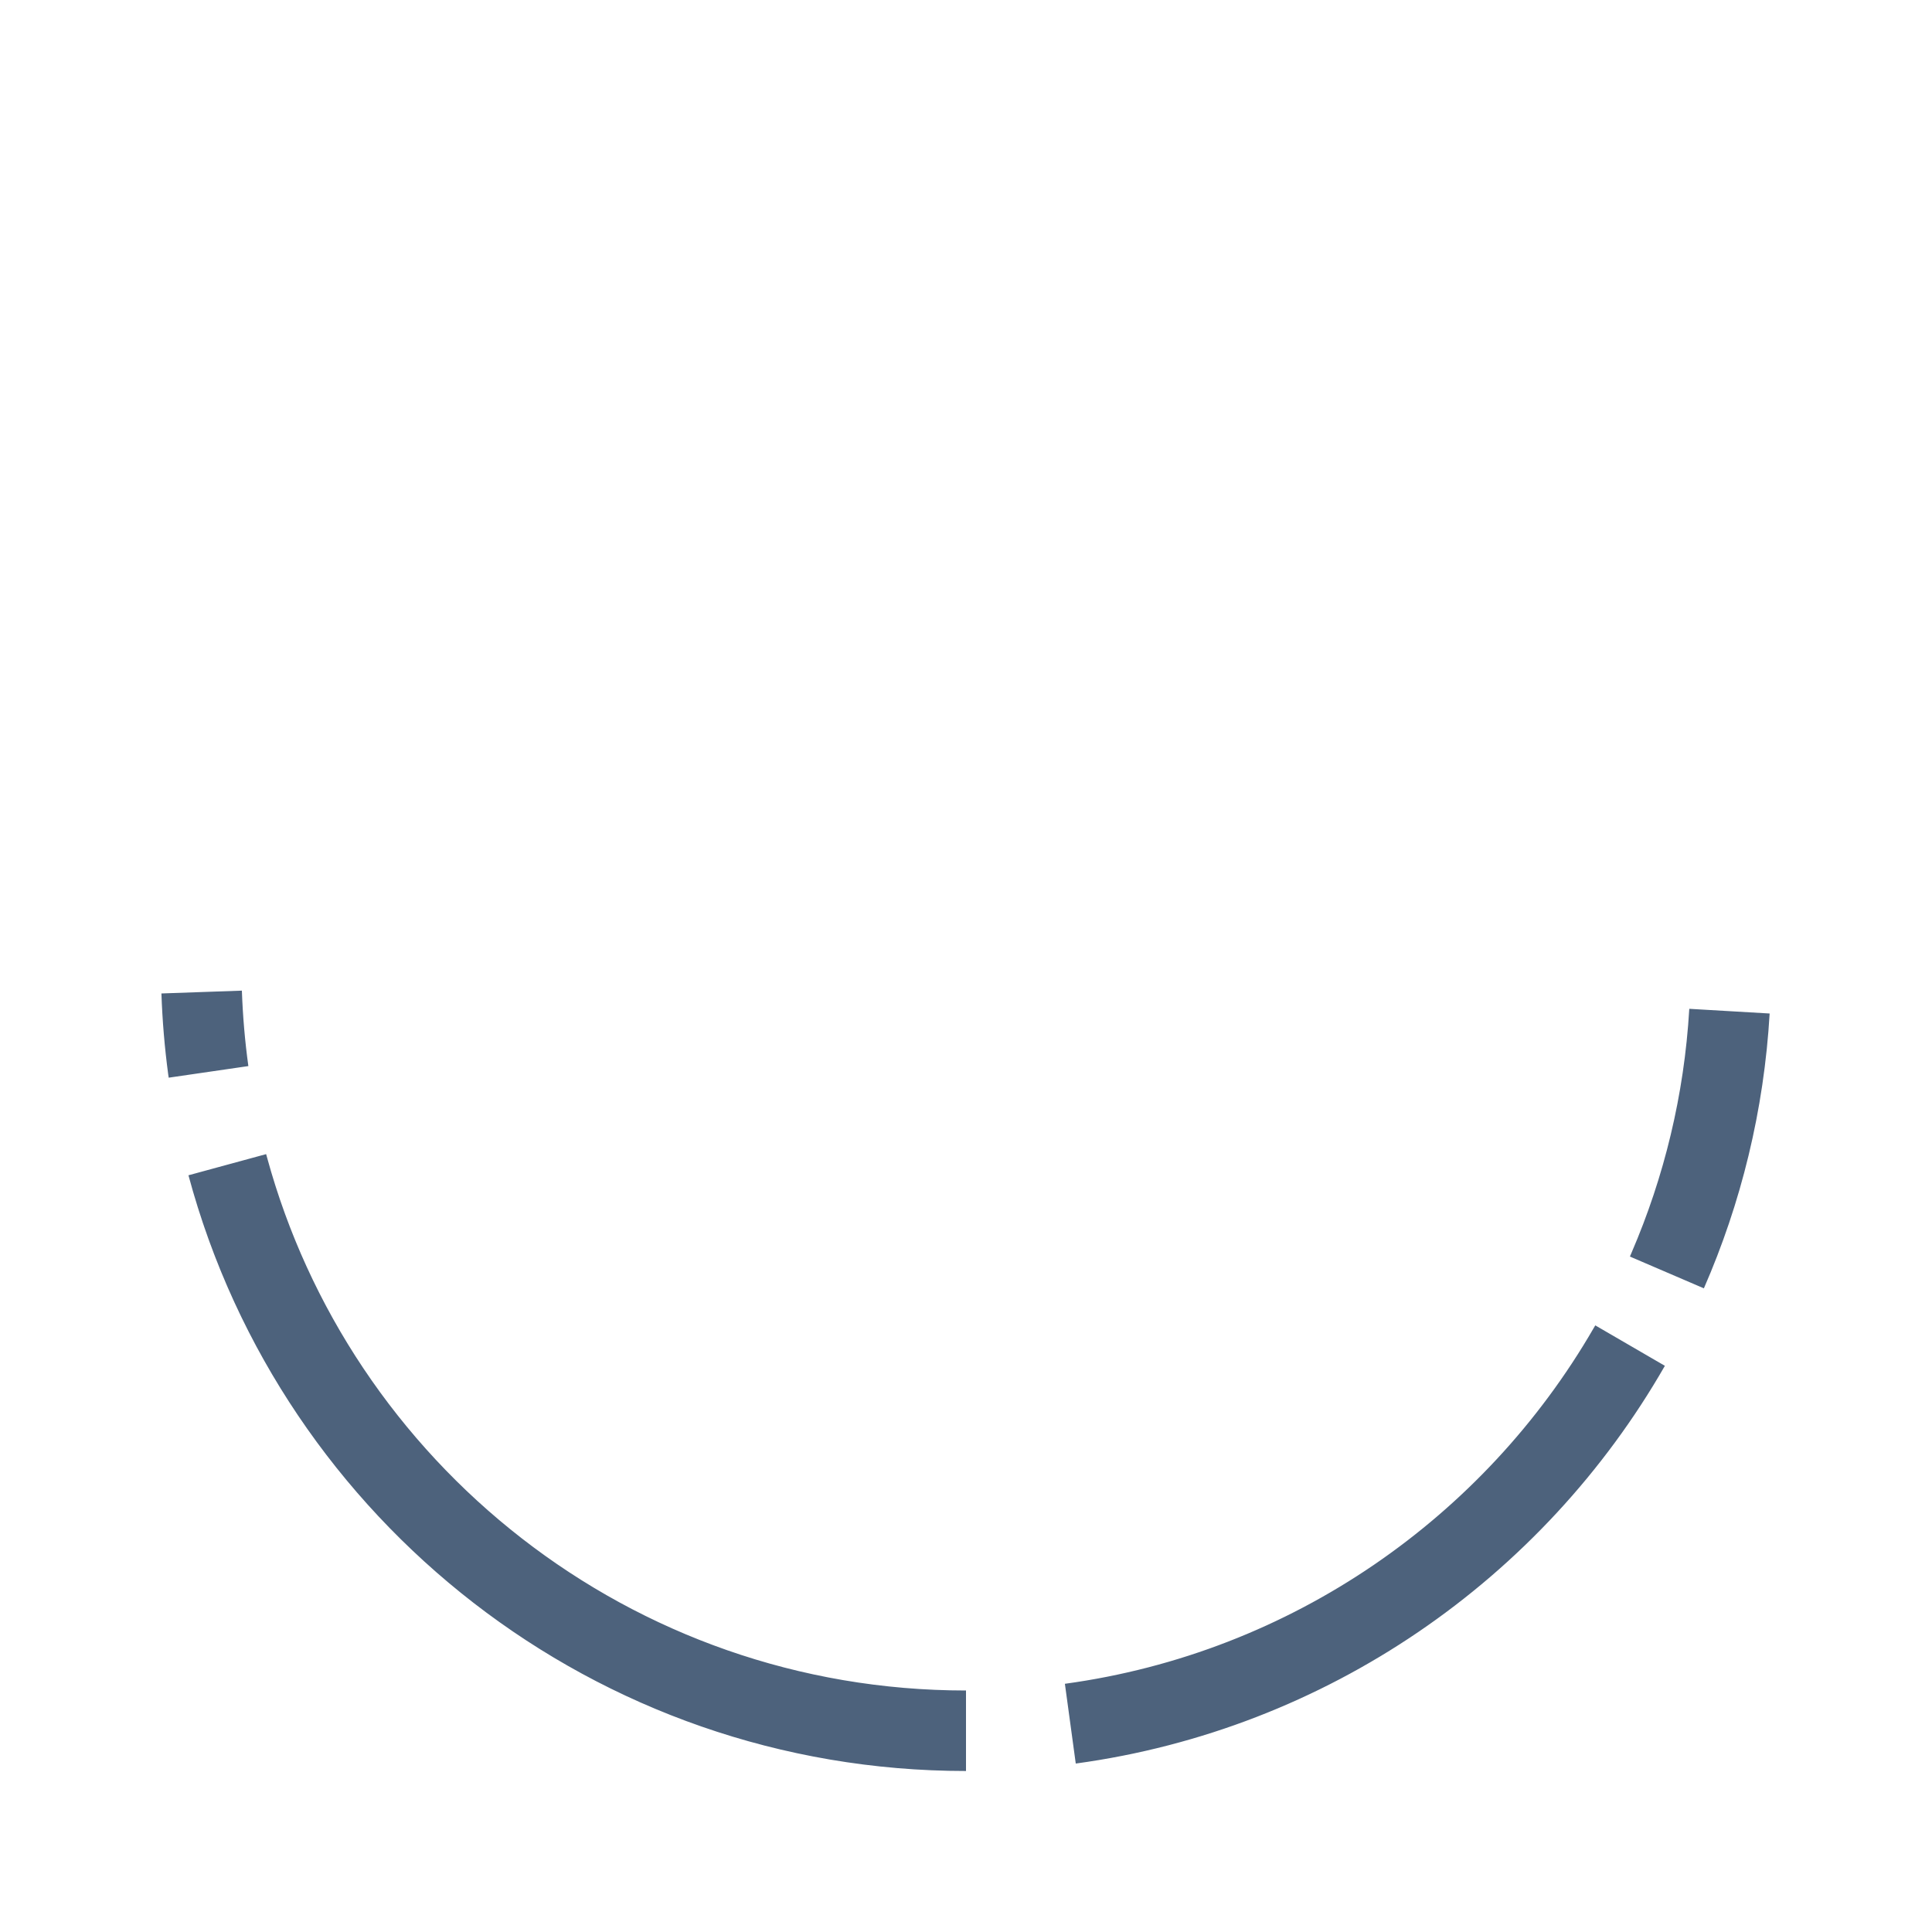
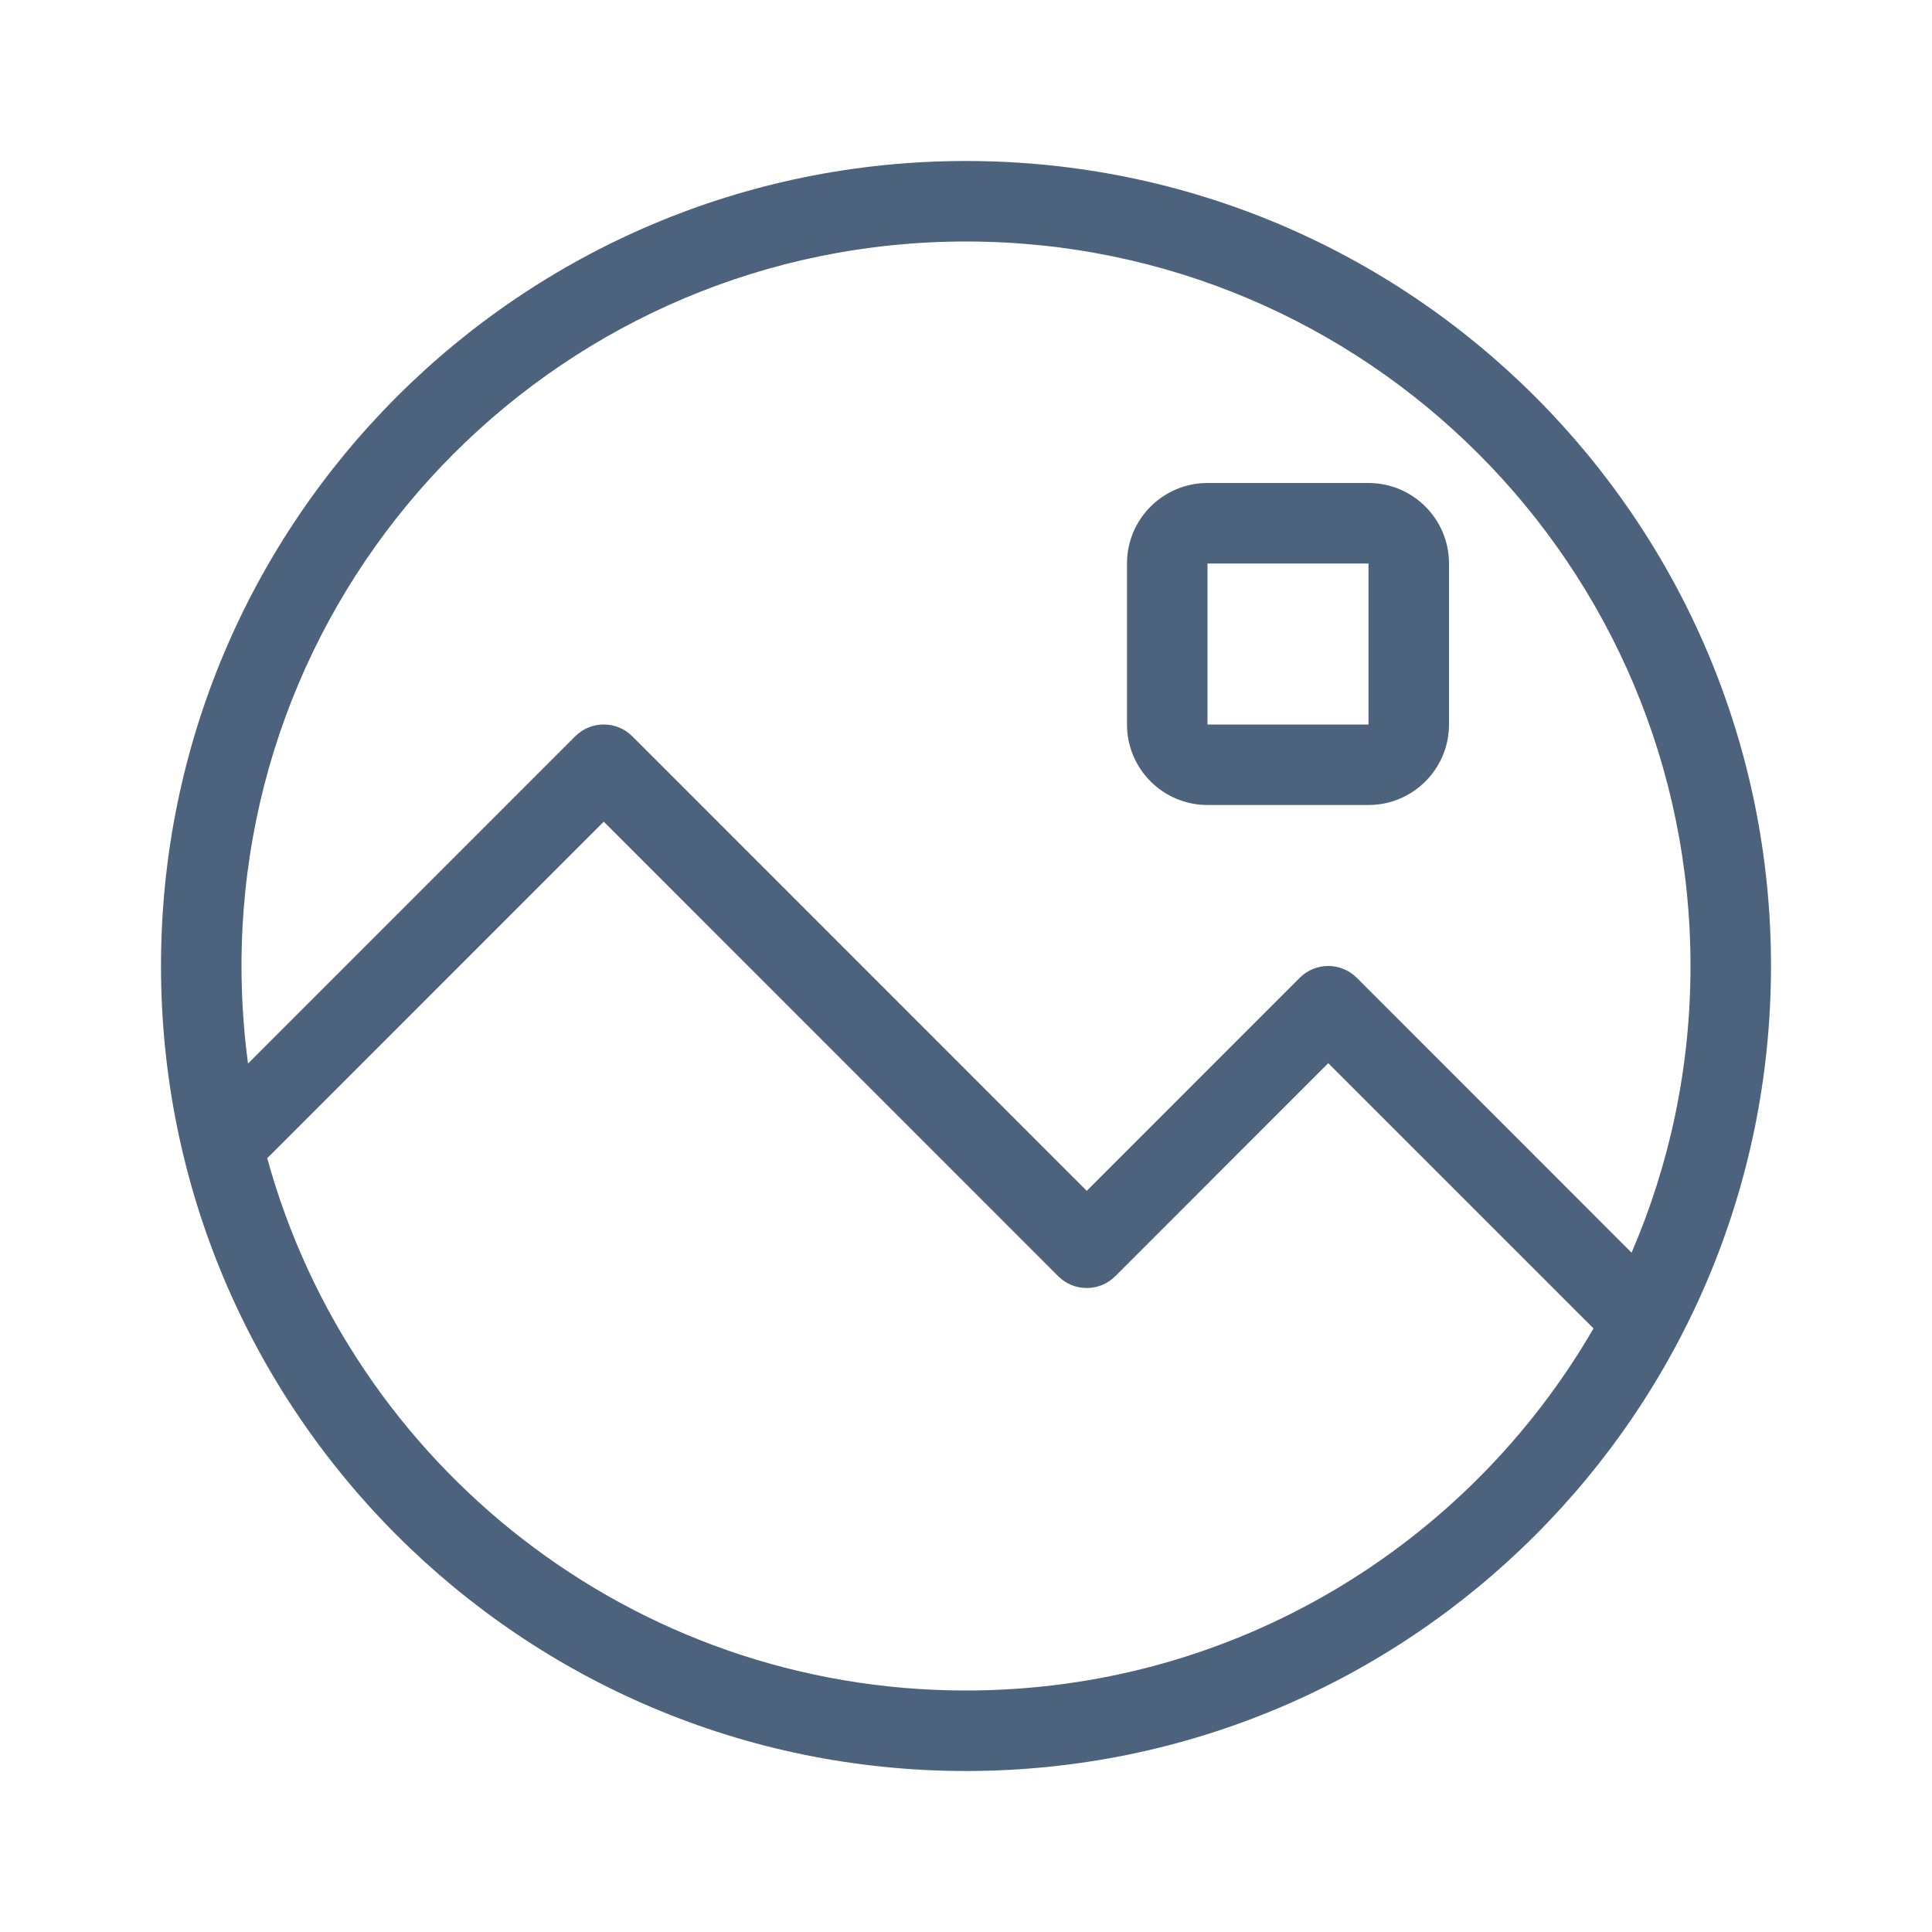
<svg xmlns="http://www.w3.org/2000/svg" width="24" height="24" viewBox="0 0 24 24" fill="none">
-   <path d="M2.585 13.279L2.59 13.312C2.545 12.988 2.517 12.658 2.505 12.324C2.516 12.646 2.543 12.965 2.585 13.279ZM12 21.5C7.608 21.5 3.912 18.519 2.824 14.47L2.837 14.517C3.94 18.542 7.624 21.5 12 21.5ZM20.228 16.752L20.248 16.718C18.814 19.219 16.274 21.006 13.296 21.412C16.261 21.008 18.791 19.235 20.228 16.752ZM21.484 12.561C21.417 13.709 21.146 14.801 20.708 15.804L20.727 15.759C21.154 14.768 21.418 13.691 21.484 12.561Z" fill="#1436E5" stroke="#4D627C" />
+   <path d="M3.319 14.385C4.365 18.198 7.855 21 12 21C15.331 21 18.238 19.191 19.795 16.502L16.5 13.207L13.854 15.854C13.658 16.049 13.342 16.049 13.146 15.854L7.5 10.207L3.354 14.354C3.343 14.365 3.331 14.375 3.319 14.385ZM3.081 13.212L7.146 9.146C7.342 8.951 7.658 8.951 7.854 9.146L13.5 14.793L16.146 12.146C16.342 11.951 16.658 11.951 16.854 12.146L20.268 15.561C20.739 14.469 21 13.265 21 12C21 7.029 16.971 3 12 3C7.029 3 3 7.029 3 12C3 12.411 3.028 12.816 3.081 13.212ZM12 22C6.477 22 2 17.523 2 12C2 6.477 6.477 2 12 2C17.523 2 22 6.477 22 12C22 17.523 17.523 22 12 22ZM15 6H17C17.552 6 18 6.448 18 7V9C18 9.552 17.552 10 17 10H15C14.448 10 14 9.552 14 9V7C14 6.448 14.448 6 15 6ZM15 7V9H17V7H15Z" fill="#4D627C" />
</svg>
